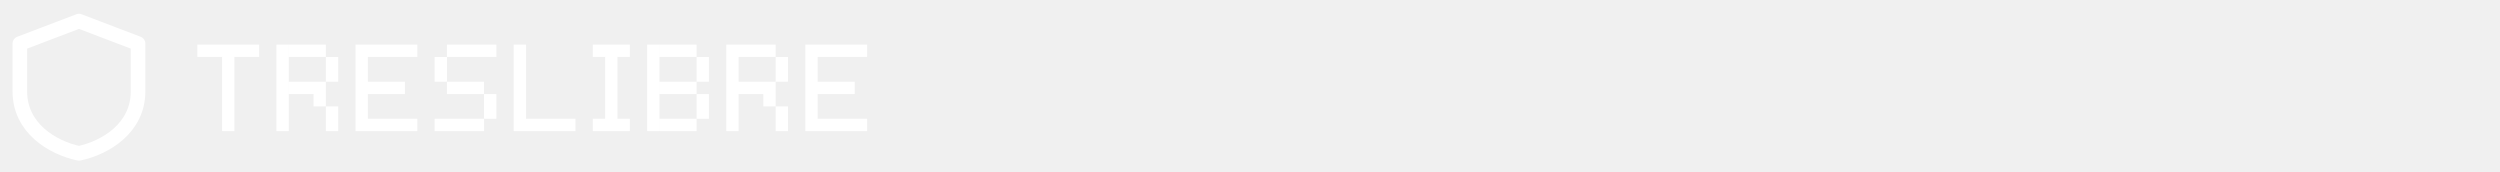
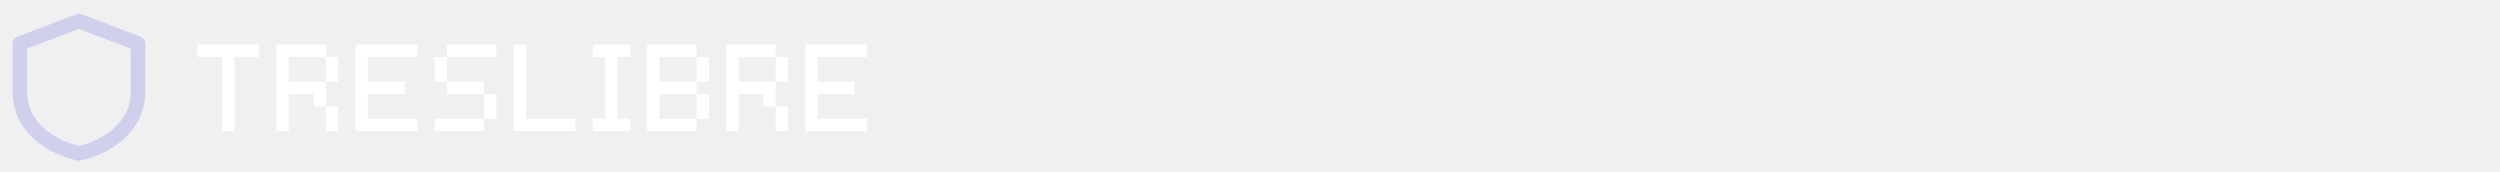
<svg xmlns="http://www.w3.org/2000/svg" viewBox="0 0 666.44 45.75">
-   <path d="M21.05,5.62L36.80,11.62V24.38C36.80,34.13 28.14,39.38 21.05,40.88C13.95,39.38 5.29,34.13 5.29,24.38V11.62Z" fill="none" stroke="#FFFFFF" stroke-width="3.89" stroke-linejoin="round" />
+   <path d="M21.05,5.62L36.80,11.62V24.38C36.80,34.13 28.14,39.38 21.05,40.88C13.95,39.38 5.29,34.13 5.29,24.38V11.62Z" fill="none" stroke="#D0CFEC" stroke-width="3.89" stroke-linejoin="round" />
  <path d="M52.61,11.89h16.47v3.29h-16.47zM59.20,15.19h3.29v19.76h-3.29zM73.69,11.89h3.29v23.06h-3.29zM76.99,11.89h9.88v3.29h-9.88zM86.87,15.19h3.29v6.59h-3.29zM76.99,21.78h9.88v3.29h-9.88zM83.58,25.07h3.29v3.29h-3.29zM86.87,28.36h3.29v6.59h-3.29zM94.78,11.89h3.29v23.06h-3.29zM98.07,11.89h13.18v3.29h-13.18zM98.07,21.78h9.88v3.29h-9.88zM98.07,31.66h13.18v3.29h-13.18zM119.15,11.89h13.18v3.29h-13.18zM115.86,15.19h3.29v6.59h-3.29zM119.15,21.78h9.88v3.29h-9.88zM129.03,25.07h3.29v6.59h-3.29zM115.86,31.66h13.18v3.29h-13.18zM136.94,11.89h3.29v23.06h-3.29zM140.23,31.66h13.18v3.29h-13.18zM158.02,11.89h9.88v3.29h-9.88zM161.31,15.19h3.29v16.47h-3.29zM158.02,31.66h9.88v3.29h-9.88zM172.51,11.89h3.29v23.06h-3.29zM175.81,11.89h9.88v3.29h-9.88zM185.69,15.19h3.29v6.59h-3.29zM175.81,21.78h9.88v3.29h-9.88zM185.69,25.07h3.29v6.59h-3.29zM175.81,31.66h9.88v3.29h-9.88zM193.60,11.89h3.29v23.06h-3.29zM196.89,11.89h9.88v3.29h-9.88zM206.77,15.19h3.29v6.59h-3.29zM196.89,21.78h9.88v3.29h-9.88zM203.48,25.07h3.29v3.29h-3.29zM206.77,28.36h3.29v6.59h-3.29zM214.68,11.89h3.29v23.06h-3.29zM217.97,11.89h13.18v3.29h-13.18zM217.97,21.78h9.88v3.29h-9.88zM217.97,31.66h13.18v3.29h-13.18z" fill="#FFFFFF" />
</svg>
